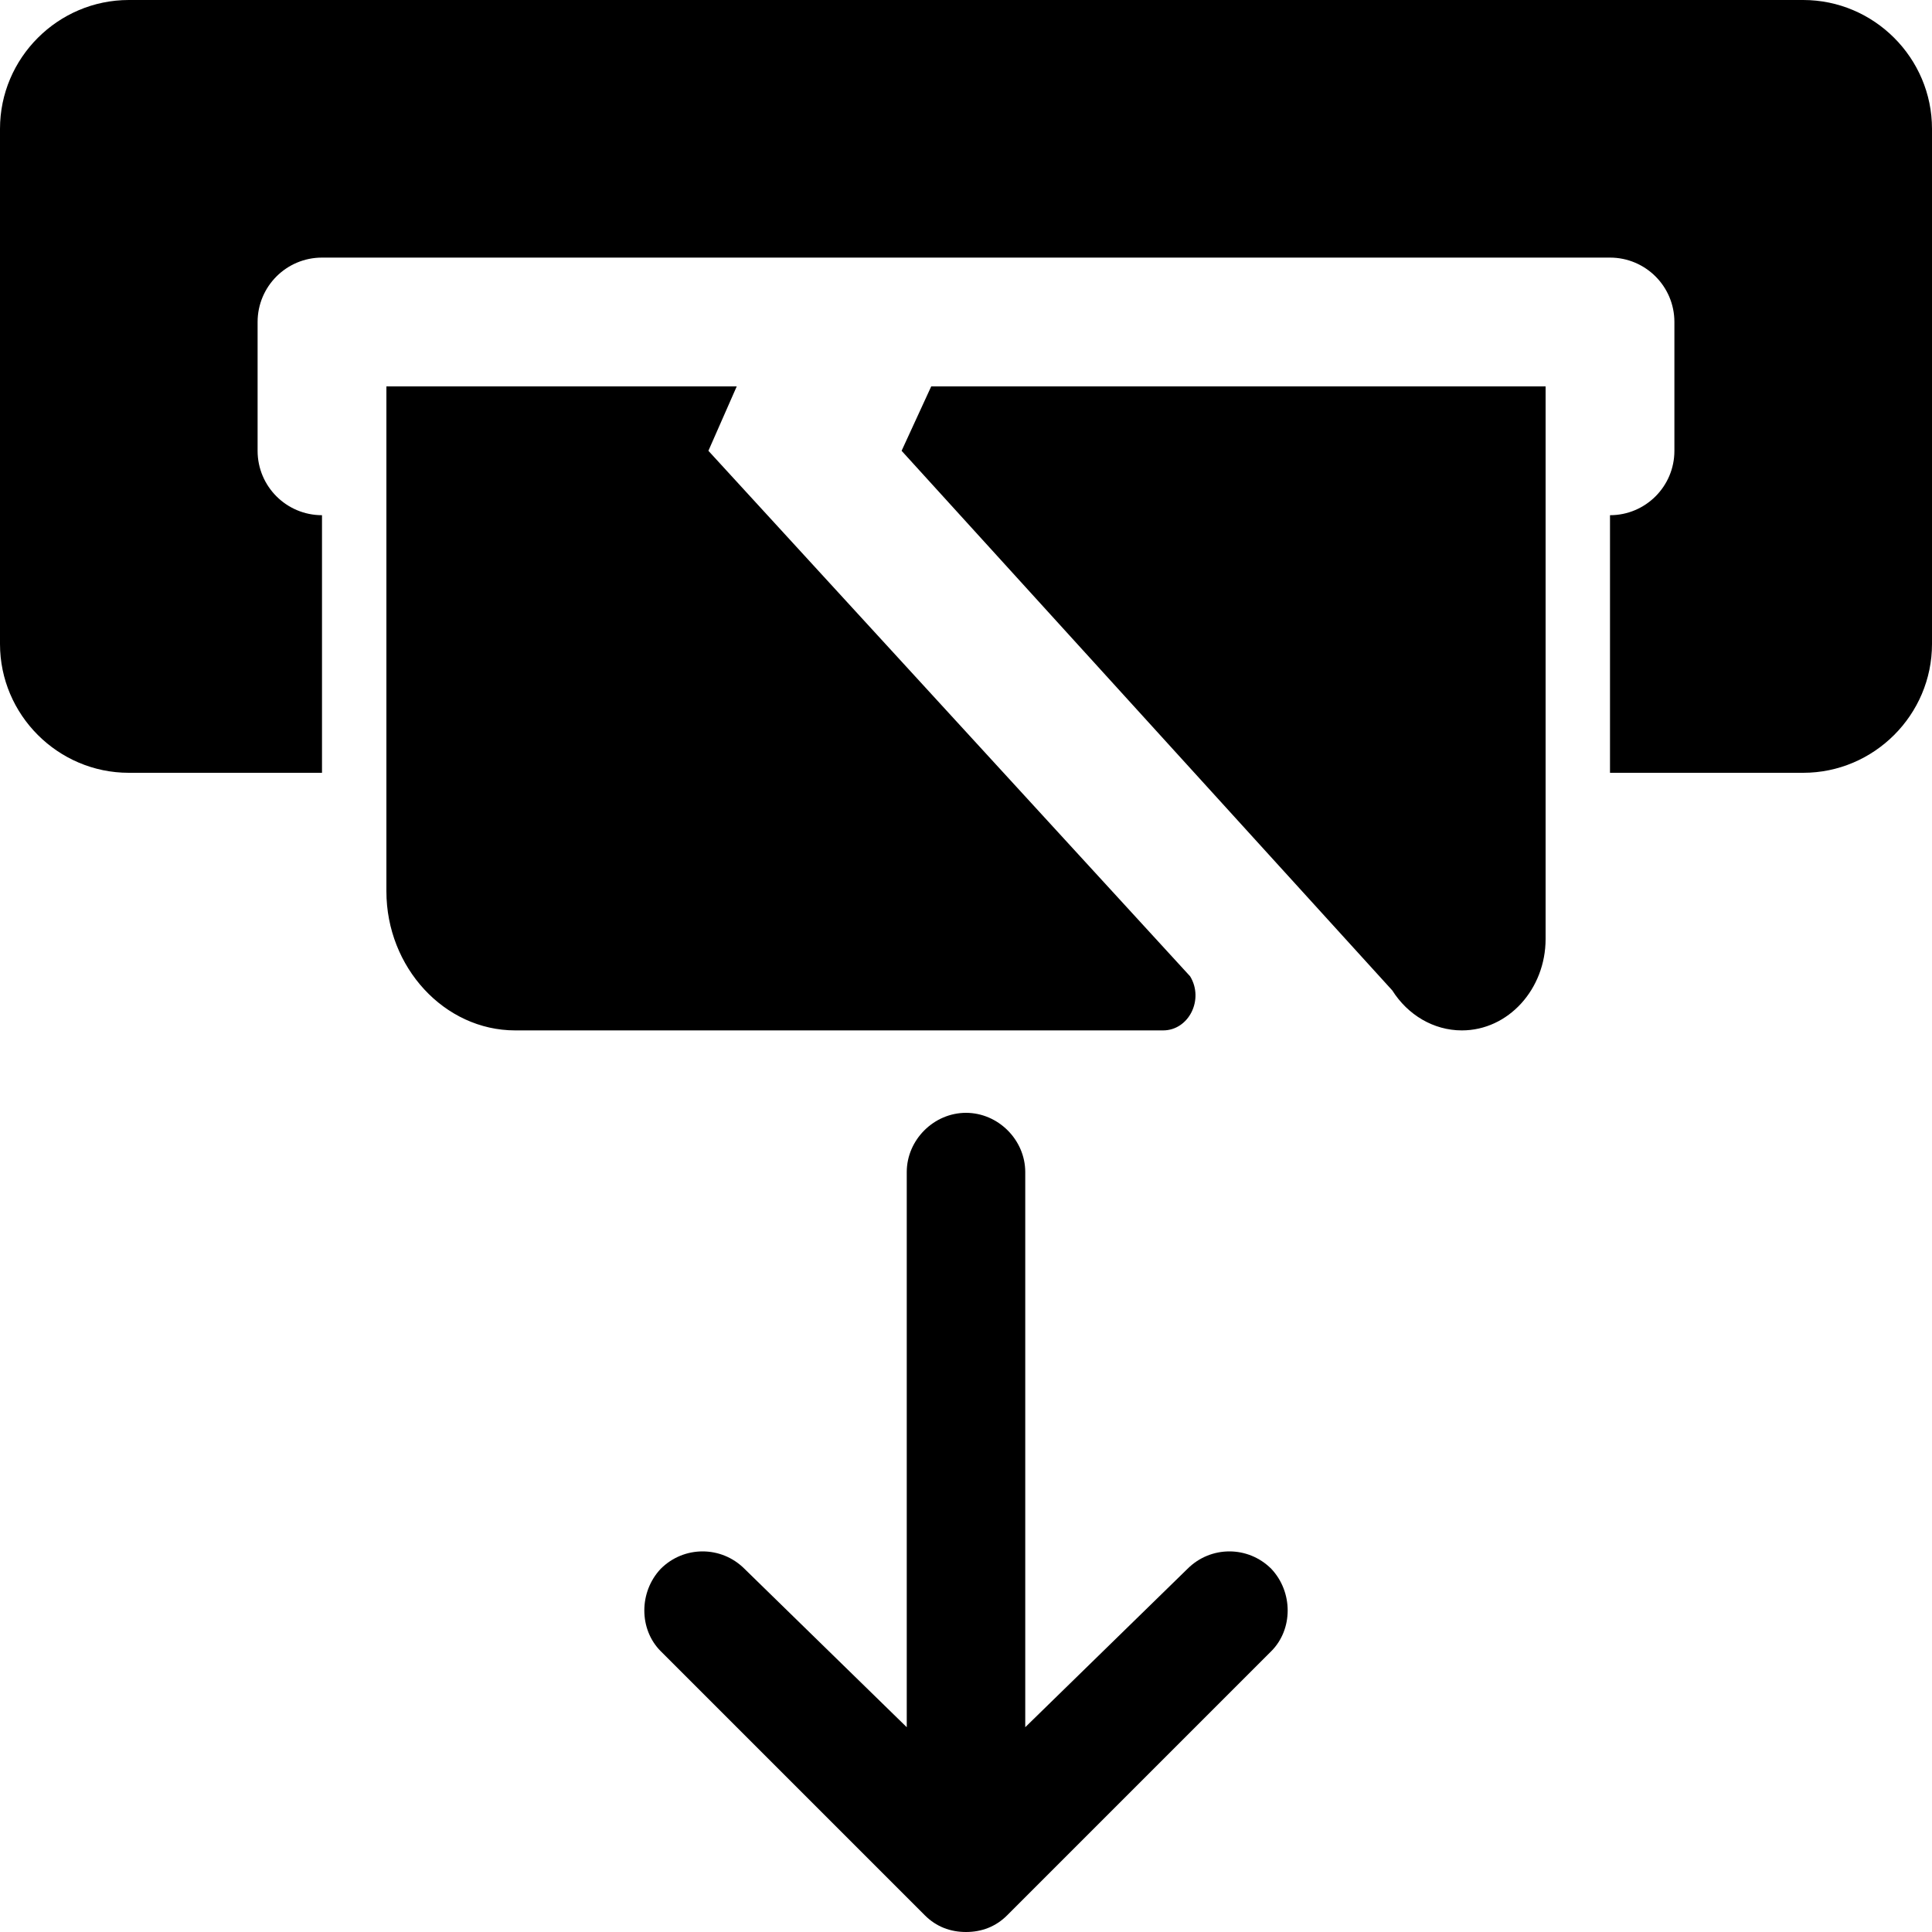
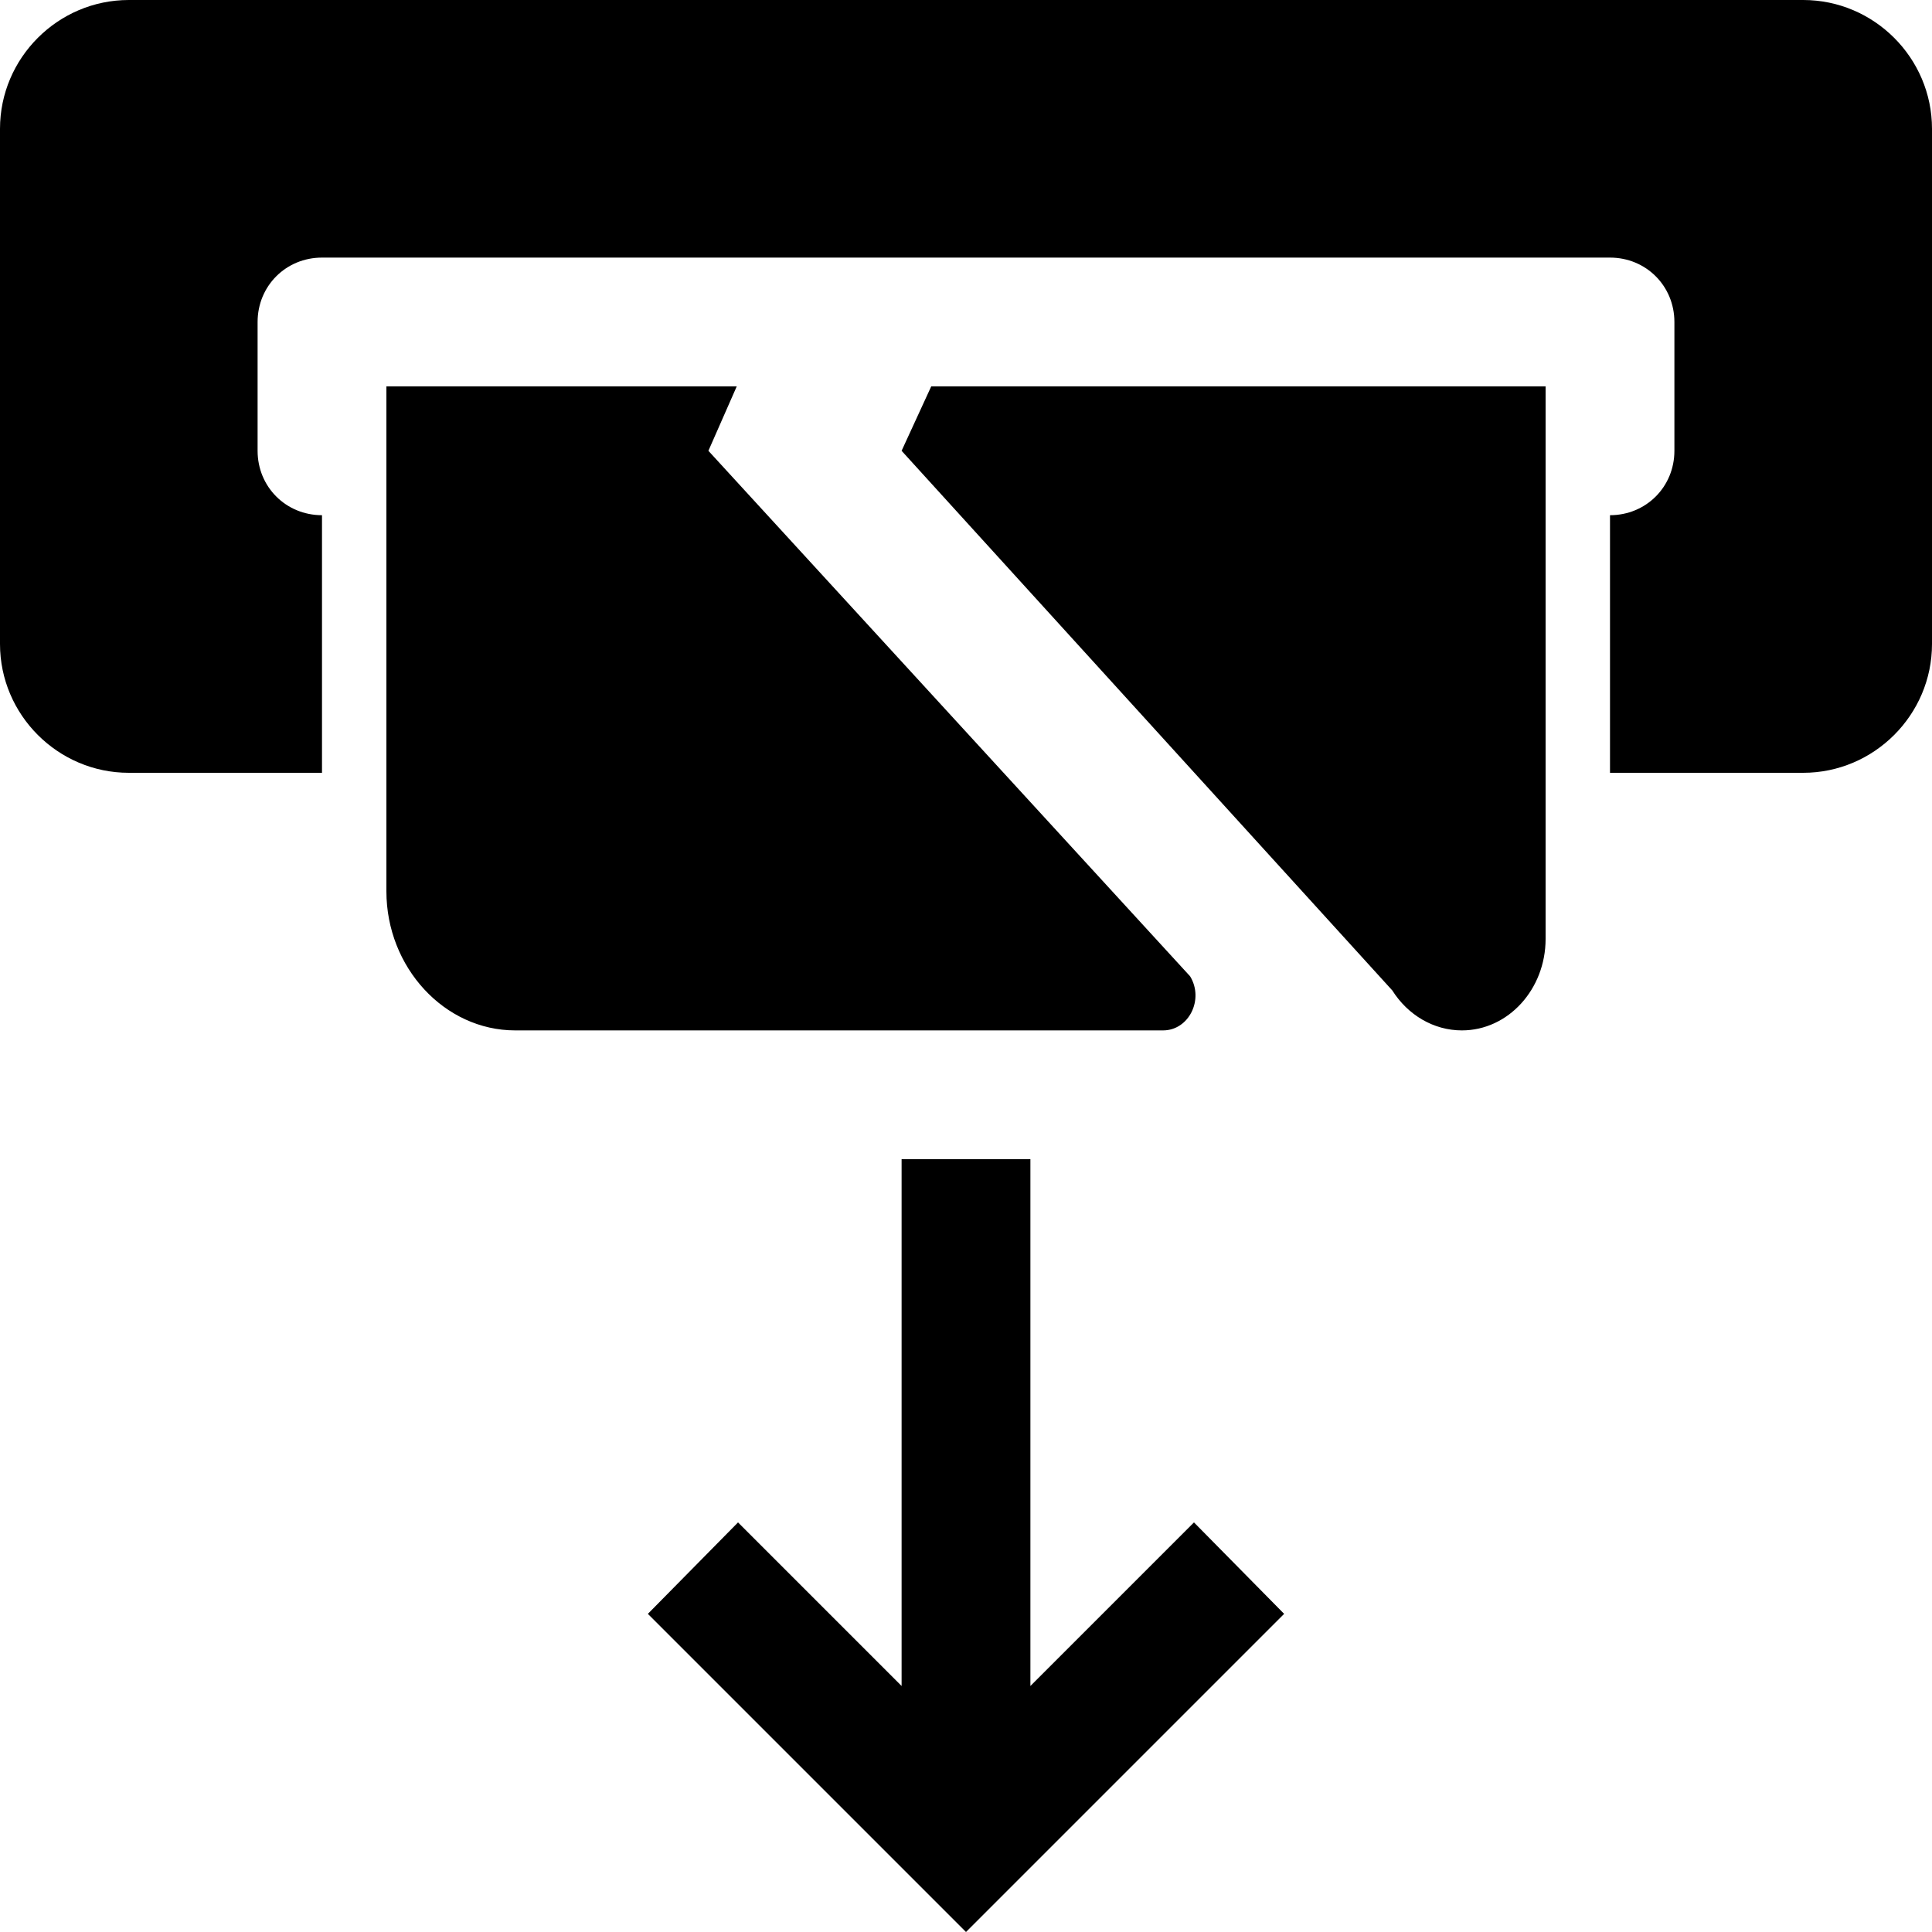
<svg xmlns="http://www.w3.org/2000/svg" viewBox="0 0 15 15">
-   <path d="M1 0C0.45 0 0 0.45 0 1L0 2L0 4L0 5C0 5.55 0.45 6 1 6L2.5 6L2.5 4A0.5 0.5 0 0 1 2 3.5L2 2.5A0.5 0.5 0 0 1 2.5 2L12.5 2A0.5 0.5 0 0 1 13 2.5L13 3.5A0.5 0.5 0 0 1 12.5 4L12.5 6L14 6C14.55 6 15 5.55 15 5L15 4L15 2L15 1C15 0.45 14.55 0 14 0L1 0zM3 3L3 6.92C3 7.51 3.45 8 4 8L9.03 8C9.23 8 9.35 7.76 9.24 7.58L5.5 3.5L5.72 3L3 3zM7.23 3L7 3.5L10.81 7.69C10.93 7.88 11.13 8 11.35 8C11.71 8 12 7.68 12 7.29L12 3L7.23 3zM7.5 8.64C7.25 8.64 7.04 8.85 7.04 9.1L7.04 13.41L5.78 12.18C5.6 12 5.31 12 5.13 12.18C4.96 12.36 4.96 12.65 5.13 12.82L7.18 14.87C7.27 14.96 7.38 15 7.5 15C7.62 15 7.73 14.96 7.82 14.87L9.87 12.82C10.04 12.65 10.04 12.36 9.87 12.18C9.69 12 9.4 12 9.22 12.18L7.96 13.41L7.96 9.1C7.96 8.85 7.75 8.64 7.5 8.64z" />
+   <path d="M1 0C0.45 0 0 0.45 0 1L0 2L0 4L0 5C0 5.55 0.45 6 1 6L2.5 6L2.5 4C2.22 4 2 3.78 2 3.5L2 2.5C2 2.22 2.22 2 2.5 2L12.5 2C12.78 2 13 2.22 13 2.5L13 3.5C13 3.78 12.78 4 12.5 4L12.5 6L14 6C14.55 6 15 5.55 15 5L15 4L15 2L15 1C15 0.45 14.55 0 14 0L1 0ZM3 3L3 6.92C3 7.51 3.45 8 4 8L9.03 8C9.23 8 9.35 7.76 9.24 7.58L5.5 3.5L5.72 3L3 3ZM7.23 3L7 3.5L10.81 7.69C10.93 7.88 11.13 8 11.35 8C11.71 8 12 7.68 12 7.29L12 3L7.23 3ZM5.03 12.53L5.73 11.82L7 13.09L7 9L8 9L8 13.09L9.27 11.82L9.97 12.53L7.5 15L5.03 12.53Z" />
</svg>
